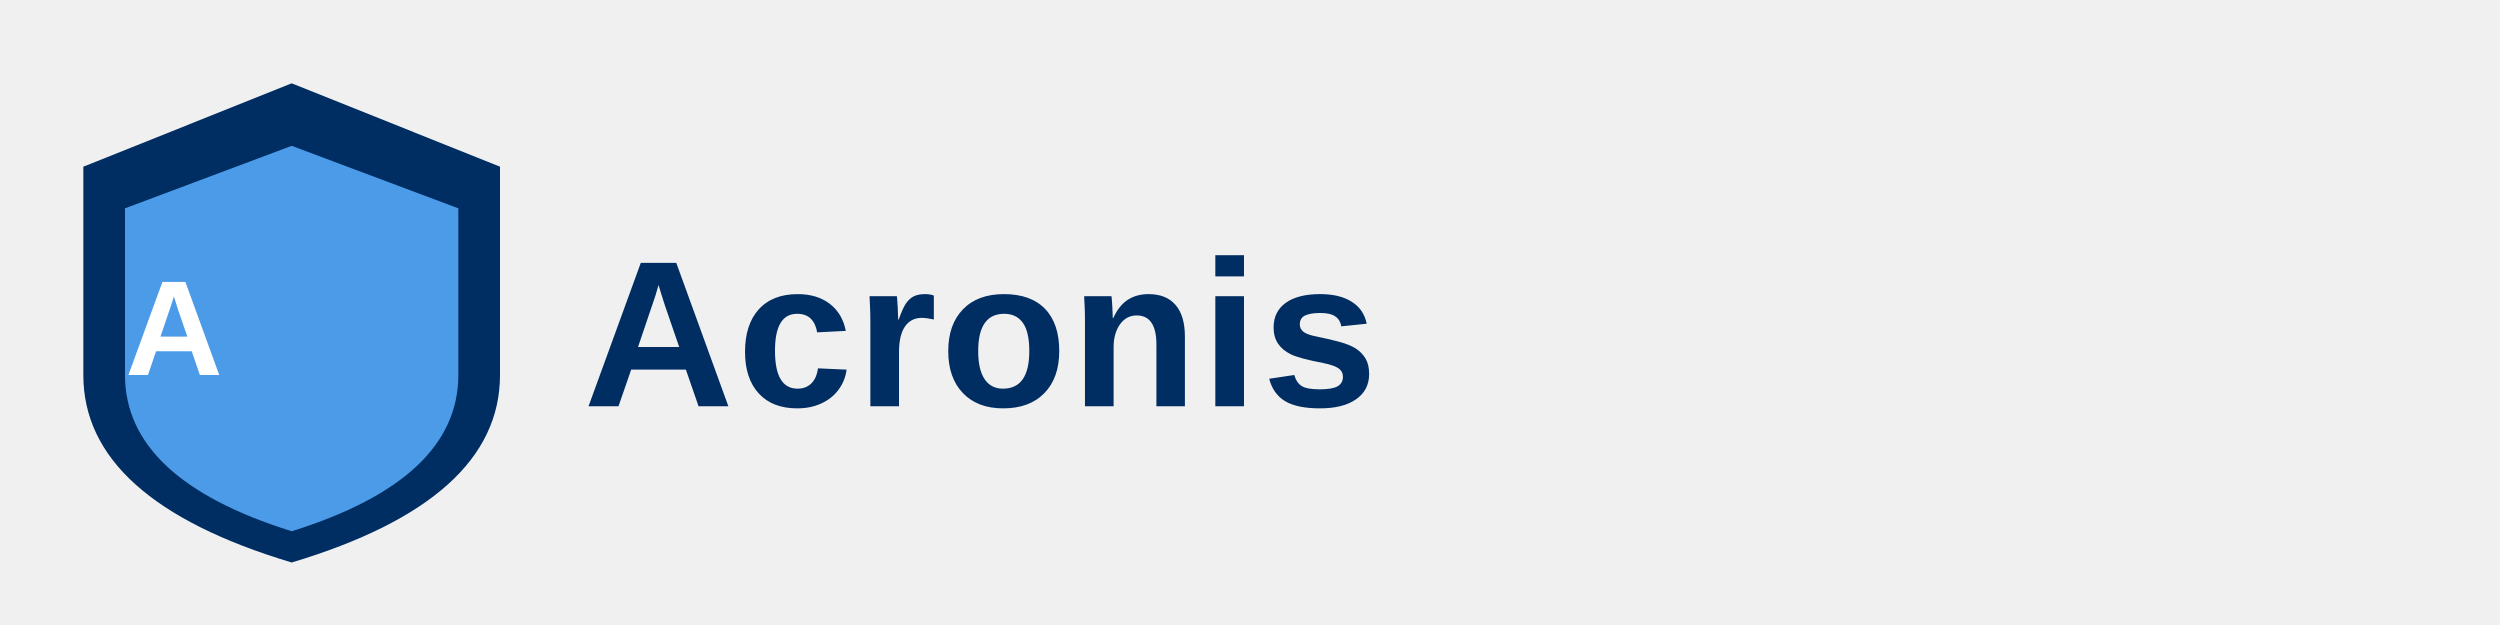
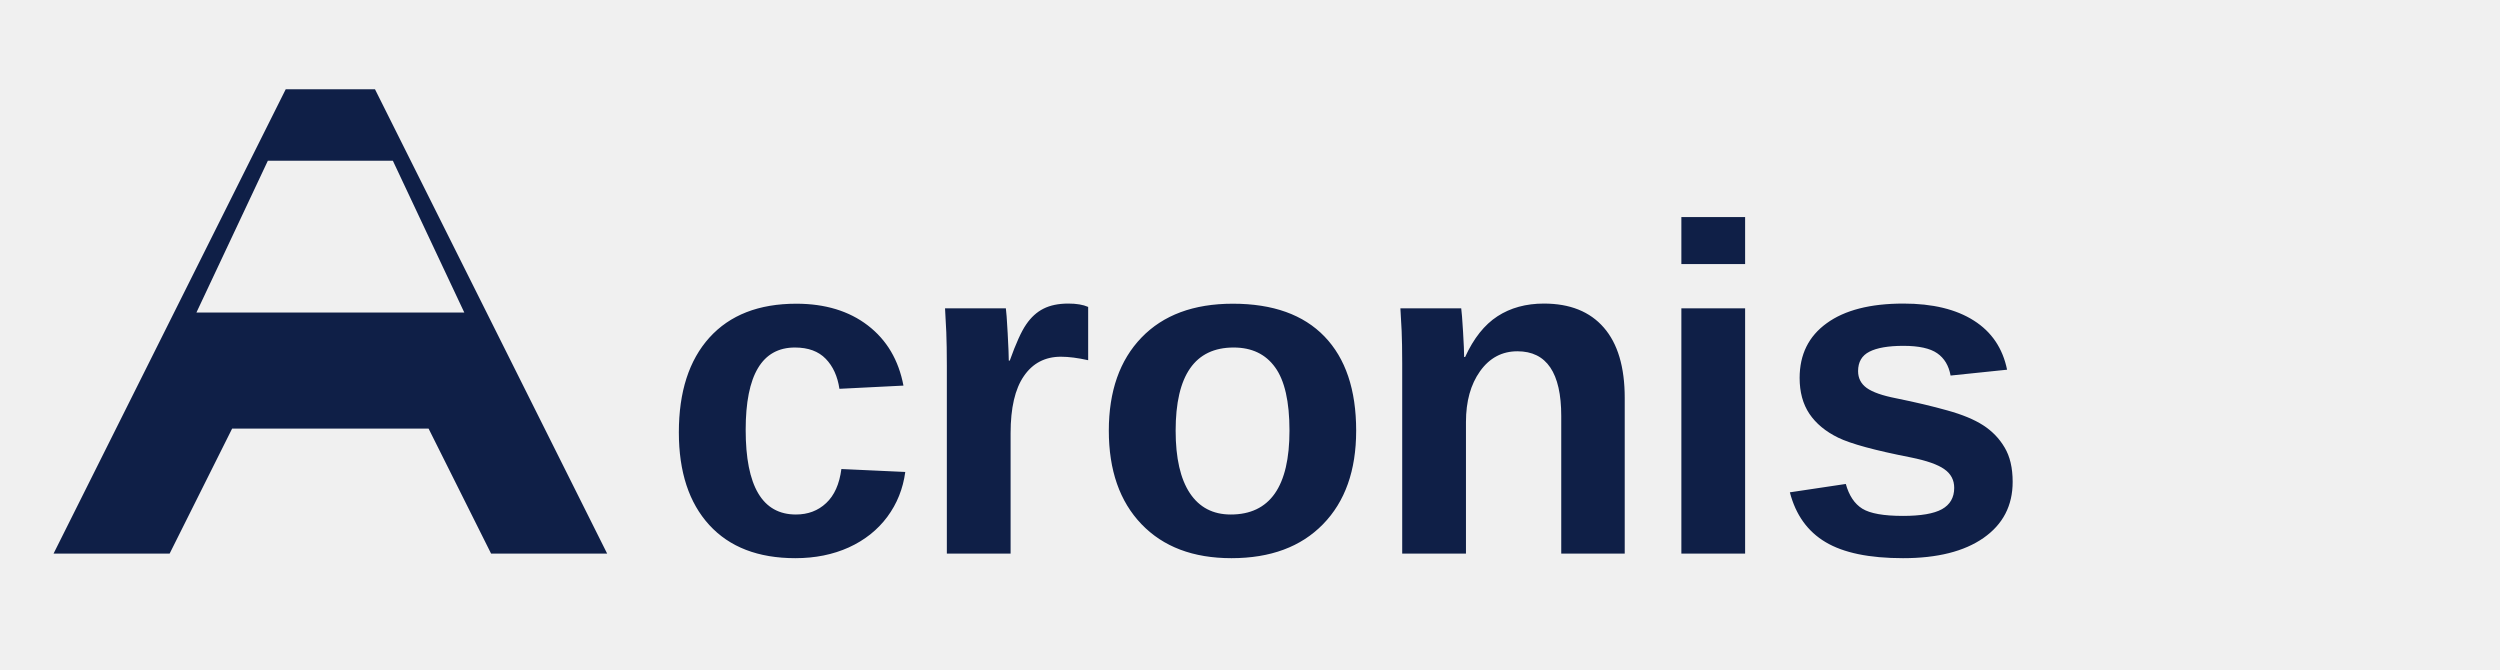
- <svg xmlns="http://www.w3.org/2000/svg" viewBox="0 0 240 60" role="img" aria-label="Acronis">
-   <path d="M28 8 L48 16 L48 36 Q48 48 28 54 Q8 48 8 36 L8 16 Z" fill="#002D62" />
-   <path d="M28 14 L44 20 L44 36 Q44 46 28 51 Q12 46 12 36 L12 20 Z" fill="#4B9BE8" />
-   <text x="12" y="36" font-family="'Arial',sans-serif" font-weight="800" font-size="13" fill="#ffffff">A</text>
-   <text x="56" y="39" font-family="'Arial',sans-serif" font-weight="700" font-size="20" fill="#002D62" letter-spacing="0.3">Acronis</text>
+ <svg xmlns="http://www.w3.org/2000/svg" viewBox="0 0 280 75" role="img" aria-label="Acronis">
+   <g fill="#0F1F47">
+     <path d="M 6 62 L 32 10 H 42 L 68 62 H 55 L 48 48 H 26 L 19 62 Z M 30 18 L 22 35 H 52 L 44 18 Z M 24 39 H 50 V 44 H 24 Z" />
+     <text x="74" y="62" font-family="'Montserrat', 'Helvetica Neue', 'Arial', sans-serif" font-weight="700" font-size="52" letter-spacing="-0.5" fill="#0F1F47">cronis</text>
+   </g>
</svg>
